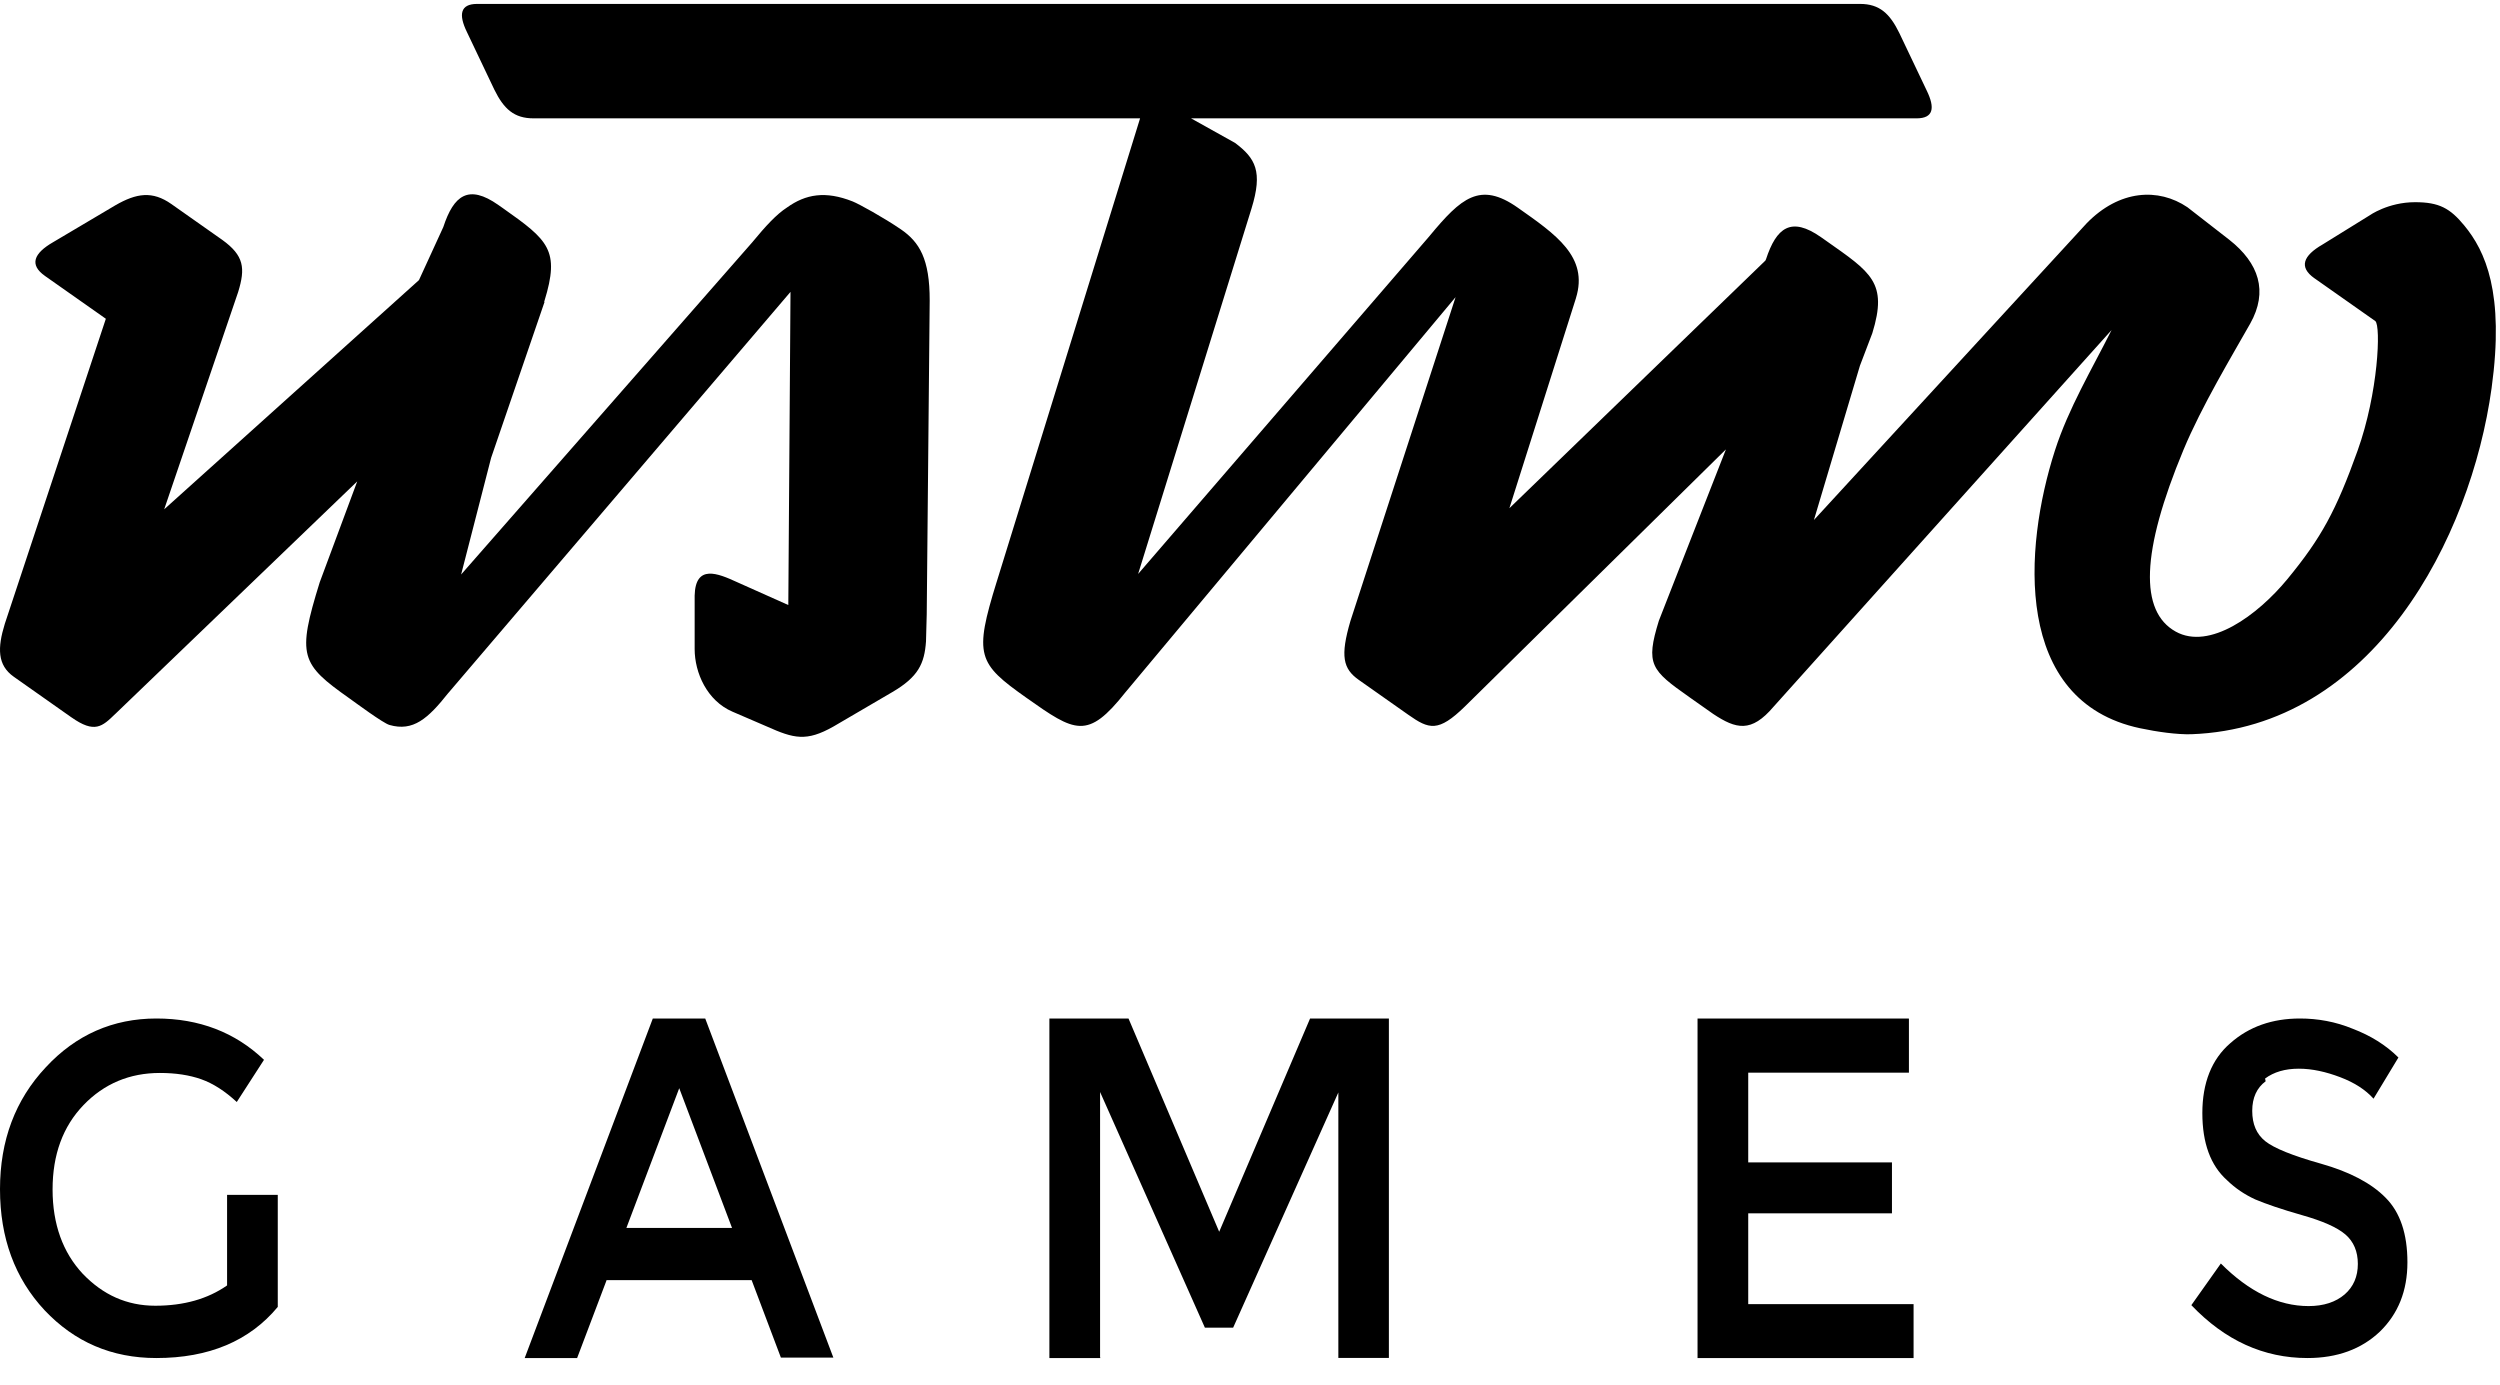
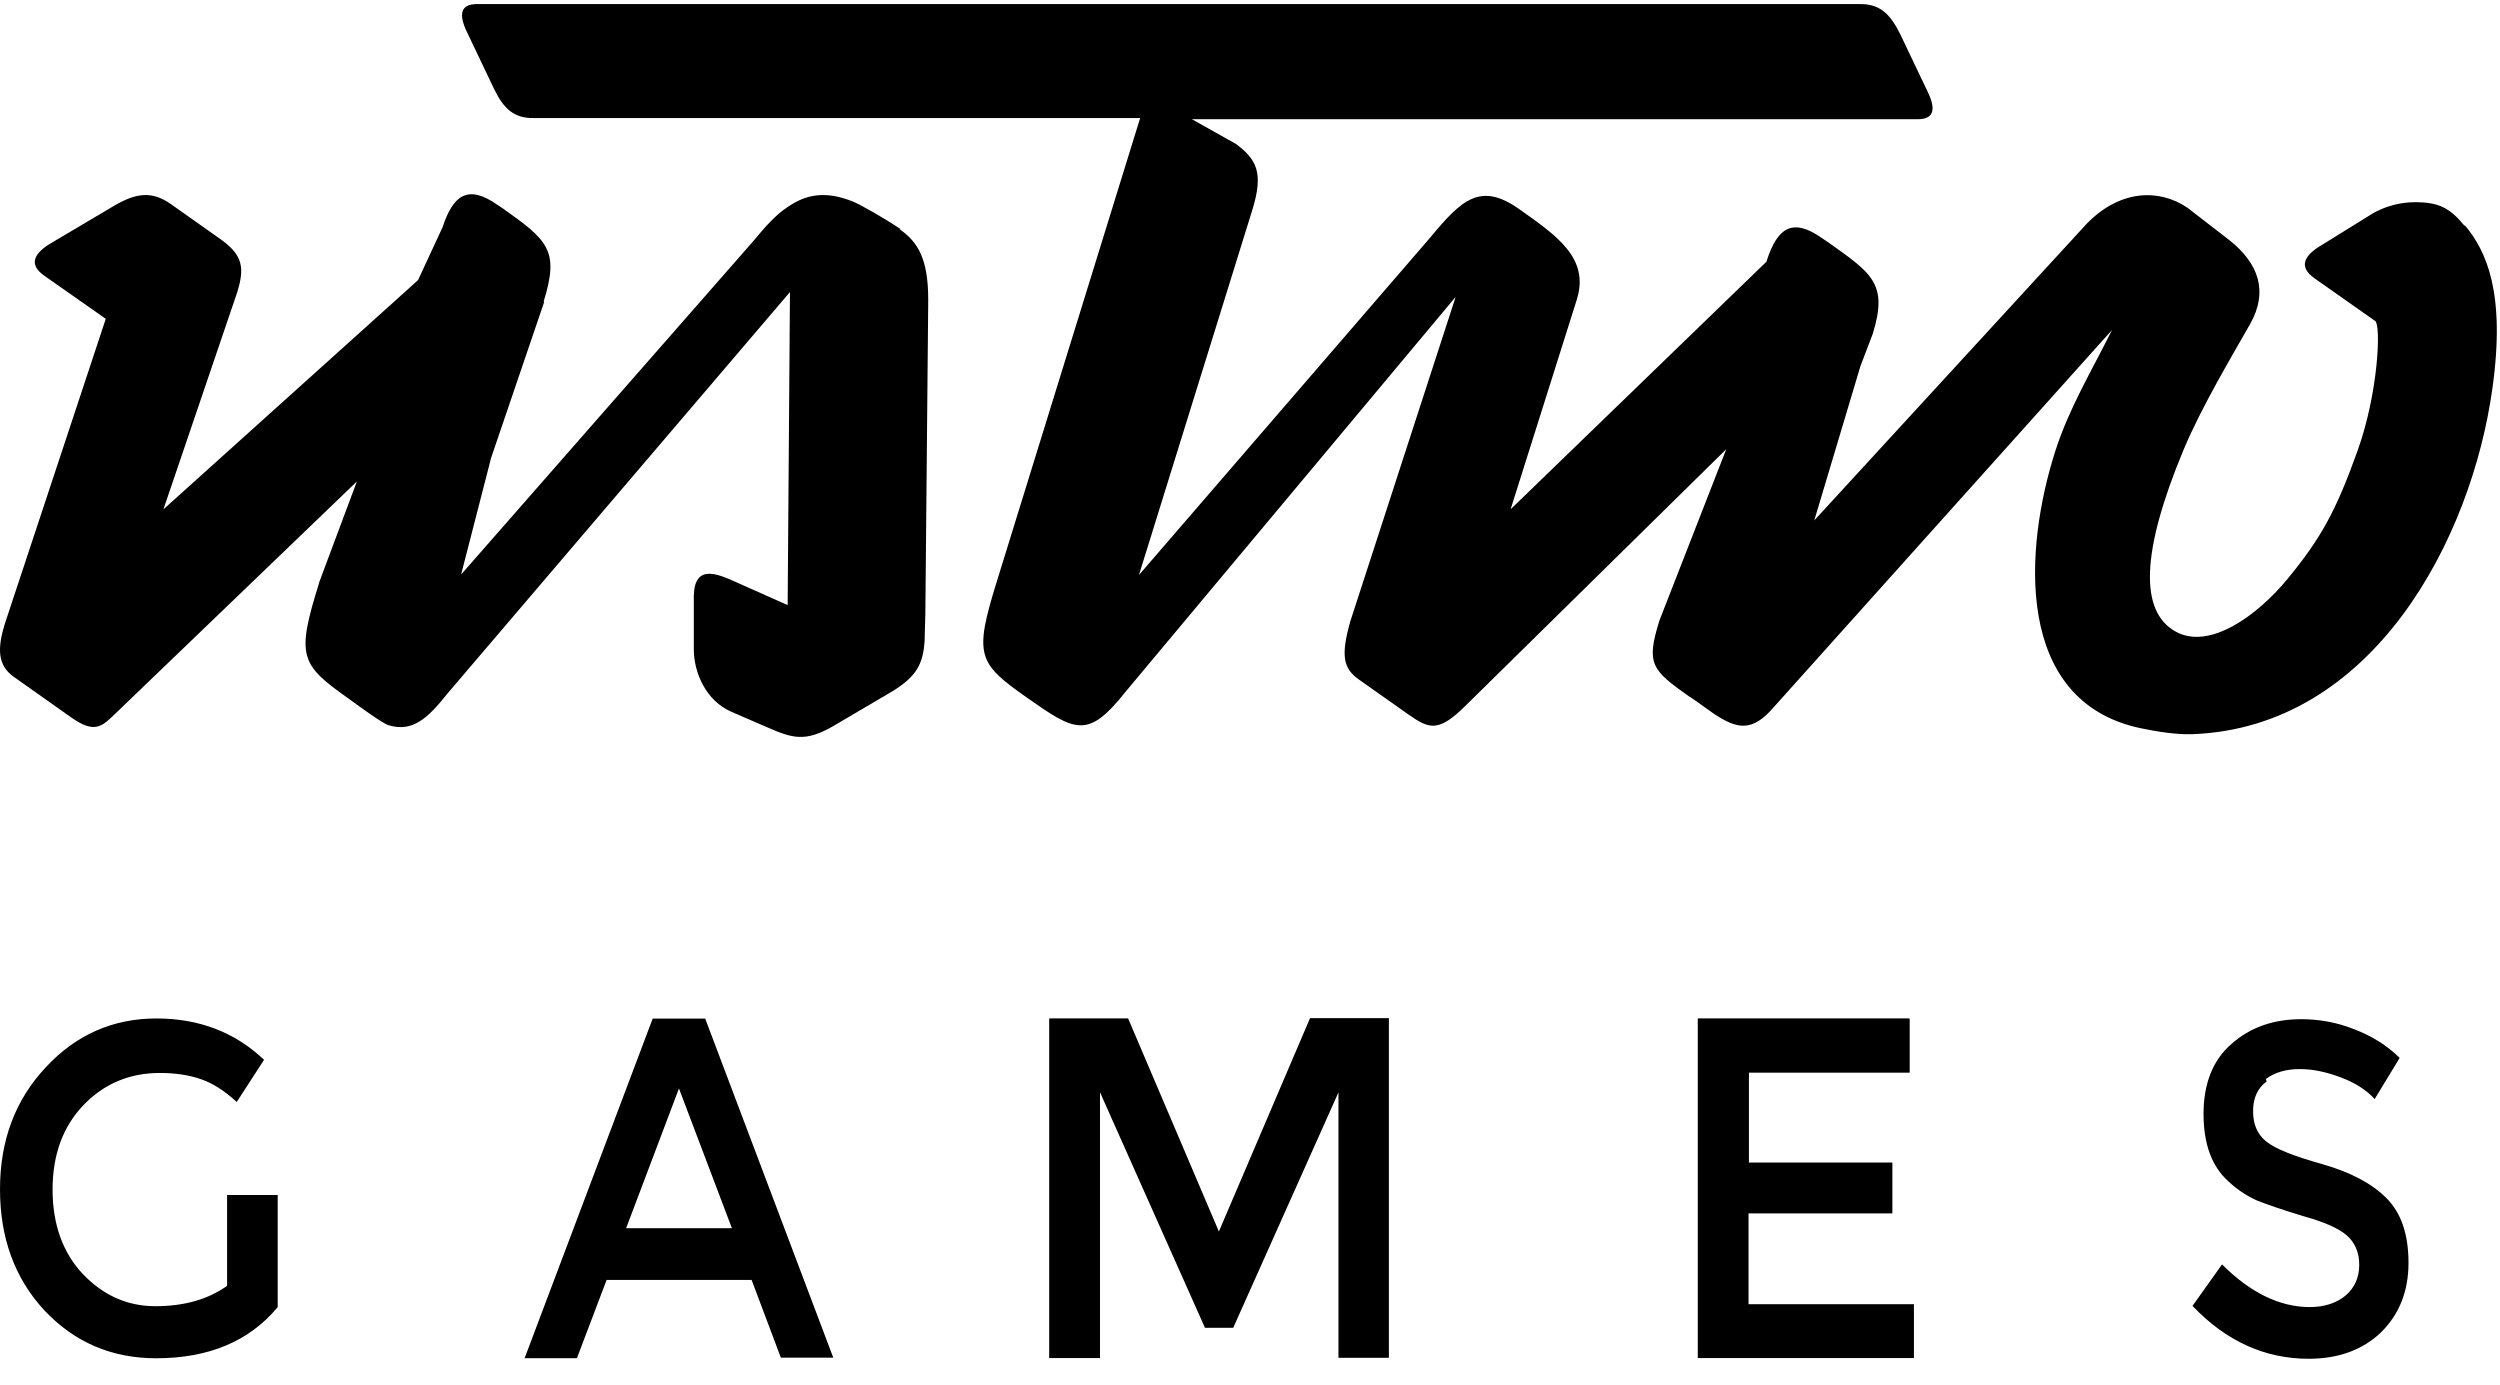
- <svg xmlns="http://www.w3.org/2000/svg" width="65px" height="36px" viewBox="0 0 65 36" version="1.1">
-   <defs />
-   <g id="ALL" stroke="none" stroke-width="1" fill="none" fill-rule="evenodd">
-     <g id="desktop--contact" transform="translate(-685, -47)" fill="#000000">
-       <g id="header">
-         <g id="menu-light">
-           <g id="menu" transform="translate(421, 47)">
-             <g id="ustwo-games" transform="translate(264, 0)">
-               <path d="M23.422,5.962 C22.983,5.662 22.335,5.303 22.168,5.237 C21.463,4.958 20.95,5.046 20.462,5.395 C20.182,5.576 19.903,5.884 19.571,6.285 C19.571,6.285 19.571,6.285 19.571,6.286 L11.989,14.937 L12.769,11.904 L14.158,7.85 C14.158,7.849 14.159,7.849 14.159,7.848 L14.148,7.847 L14.154,7.827 C14.154,7.827 14.155,7.827 14.155,7.826 C14.563,6.503 14.259,6.247 13.082,5.417 L12.958,5.33 C12.177,4.781 11.796,5.081 11.526,5.903 L10.893,7.283 L4.269,13.242 L6.191,7.595 C6.383,6.972 6.347,6.647 5.779,6.237 L5.779,6.237 L4.454,5.304 C3.964,4.96 3.551,5.02 3.001,5.337 L1.379,6.298 C0.877,6.588 0.757,6.884 1.169,7.174 C1.169,7.175 1.169,7.175 1.17,7.175 L2.752,8.288 L0.125,16.219 C-0.068,16.847 -0.071,17.293 0.359,17.596 L1.855,18.65 C1.856,18.65 1.856,18.65 1.856,18.65 C2.464,19.079 2.659,18.89 2.997,18.562 C2.998,18.562 2.998,18.562 2.998,18.562 L9.288,12.516 L8.313,15.139 L8.312,15.142 C7.717,17.061 7.818,17.262 9.084,18.157 C9.247,18.272 9.957,18.801 10.126,18.849 C10.741,19.026 11.127,18.686 11.657,18.016 C11.658,18.016 11.658,18.015 11.659,18.015 L20.553,7.589 L20.496,15.731 L19.158,15.133 C18.664,14.907 18.081,14.662 18.061,15.485 L18.061,16.875 C18.061,17.492 18.383,18.22 19.045,18.504 L19.941,18.89 C20.639,19.202 20.965,19.289 21.671,18.889 C21.716,18.864 23.171,18.012 23.199,17.995 C23.876,17.599 24.035,17.255 24.076,16.678 L24.095,15.968 L24.095,15.967 L24.172,7.815 C24.174,6.733 23.906,6.294 23.422,5.962" id="Shape" />
-               <path d="M64.072,5.864 C63.702,5.414 63.416,5.257 62.792,5.257 C62.087,5.257 61.606,5.602 61.606,5.602 L60.385,6.358 C59.883,6.648 59.763,6.944 60.175,7.235 C60.175,7.235 60.175,7.235 60.176,7.235 L61.758,8.348 C61.907,8.473 61.836,10.214 61.298,11.715 C60.741,13.272 60.352,13.989 59.473,15.056 C58.694,16.002 57.446,16.911 56.567,16.421 C55.626,15.896 55.663,14.358 56.77,11.697 C57.243,10.56 58.031,9.254 58.505,8.414 C58.978,7.574 58.732,6.841 57.96,6.233 L56.873,5.388 C56.12,4.879 55.104,4.93 54.251,5.808 L47.162,13.52 L48.358,9.509 L48.679,8.666 C48.679,8.665 48.68,8.665 48.68,8.664 C49.088,7.341 48.649,7.085 47.472,6.255 L47.348,6.168 C46.566,5.619 46.186,5.919 45.916,6.741 L45.9,6.775 L39.244,13.214 L40.975,7.751 C40.975,7.75 40.975,7.75 40.975,7.749 C41.307,6.676 40.448,6.094 39.463,5.4 C38.478,4.706 37.987,5.15 37.173,6.13 C37.173,6.131 37.173,6.131 37.173,6.131 L29.591,14.923 L32.539,5.422 C32.836,4.459 32.644,4.116 32.112,3.716 L30.967,3.077 C30.967,3.077 49.836,3.077 49.836,3.077 C50.266,3.075 50.318,2.811 50.094,2.353 L49.382,0.858 C49.137,0.357 48.87,0.101 48.359,0.102 L12.399,0.102 C12.399,0.102 12.399,0.102 12.398,0.102 C11.969,0.105 11.917,0.376 12.14,0.833 L12.852,2.329 C13.098,2.83 13.365,3.079 13.876,3.077 L29.642,3.077 L25.915,15.125 C25.915,15.126 25.914,15.126 25.914,15.127 C25.319,17.046 25.42,17.247 26.686,18.142 C27.953,19.038 28.277,19.244 29.26,18.001 C29.26,18.001 29.26,18 29.261,18 L37.845,7.726 L35.111,16.146 C34.844,17.057 34.917,17.388 35.328,17.677 C35.783,17.998 36.073,18.202 36.616,18.584 C37.156,18.964 37.395,19.044 38.088,18.368 L44.874,11.684 L43.13,16.14 C42.779,17.278 42.928,17.425 43.92,18.123 C43.922,18.124 43.923,18.125 43.925,18.127 L44.544,18.563 C45.139,18.958 45.533,19.058 46.114,18.373 C46.114,18.373 54.901,8.581 54.901,8.581 C54.388,9.604 53.78,10.617 53.428,11.714 C52.61,14.257 52.339,18.232 55.641,18.934 C56.089,19.029 56.601,19.101 56.976,19.09 C61.69,18.918 64.242,13.999 64.781,10.094 C65.123,7.612 64.617,6.525 64.072,5.864" id="Shape" />
-               <path d="M58.907,28.113 C58.678,28.283 58.558,28.539 58.558,28.882 C58.558,29.226 58.668,29.487 58.897,29.671 C59.126,29.853 59.605,30.048 60.352,30.258 C61.091,30.468 61.657,30.763 62.028,31.143 C62.406,31.523 62.593,32.083 62.593,32.82 C62.593,33.561 62.353,34.159 61.877,34.622 C61.399,35.076 60.771,35.309 59.994,35.309 C58.858,35.309 57.852,34.854 56.975,33.934 L57.742,32.851 C58.473,33.585 59.237,33.958 60.024,33.958 C60.415,33.958 60.731,33.853 60.961,33.655 C61.19,33.457 61.304,33.189 61.304,32.863 C61.304,32.537 61.195,32.281 60.979,32.095 C60.759,31.908 60.385,31.745 59.853,31.594 C59.32,31.442 58.916,31.303 58.639,31.186 C58.36,31.058 58.118,30.895 57.902,30.685 C57.473,30.301 57.261,29.719 57.261,28.939 C57.261,28.158 57.502,27.541 57.989,27.122 C58.477,26.691 59.081,26.481 59.799,26.481 C60.257,26.481 60.725,26.563 61.174,26.749 C61.632,26.924 62.031,27.169 62.359,27.495 L61.712,28.566 C61.503,28.333 61.214,28.147 60.845,28.007 C60.476,27.867 60.118,27.786 59.769,27.786 C59.41,27.786 59.121,27.872 58.892,28.042 L58.907,28.113 Z" id="Path" />
-               <polygon id="Path" points="49.632 26.488 49.632 27.889 45.454 27.889 45.454 30.223 49.191 30.223 49.191 31.547 45.454 31.547 45.454 33.908 49.753 33.908 49.753 35.309 44.136 35.309 44.136 26.481 49.624 26.481" />
-               <polygon id="Path" points="28.609 35.309 27.284 35.309 27.284 26.481 29.341 26.481 31.699 32.026 34.062 26.481 36.111 26.481 36.111 35.307 34.797 35.307 34.797 28.404 32.062 34.519 31.327 34.519 28.602 28.392 28.602 35.283" />
-               <path d="M15.765,33.302 L15.005,35.309 L13.642,35.309 L16.973,26.481 L18.336,26.481 L21.667,35.297 L20.303,35.297 L19.543,33.284 L15.769,33.284 L15.765,33.302 Z M19.033,31.927 L17.66,28.293 L16.286,31.927 L19.033,31.927 Z" id="Combined-Shape" />
-               <path d="M5.903,31.066 L7.222,31.066 L7.222,33.98 C6.486,34.866 5.431,35.309 4.065,35.309 C2.906,35.309 1.941,34.894 1.158,34.065 C0.386,33.236 0,32.188 0,30.919 C0,29.652 0.397,28.595 1.19,27.75 C1.973,26.904 2.939,26.481 4.065,26.481 C5.18,26.481 6.113,26.84 6.864,27.555 L6.156,28.652 C5.848,28.368 5.545,28.172 5.234,28.061 C4.923,27.951 4.565,27.897 4.156,27.897 C3.373,27.897 2.708,28.174 2.172,28.731 C1.636,29.288 1.367,30.019 1.367,30.926 C1.367,31.833 1.636,32.566 2.15,33.117 C2.676,33.667 3.298,33.949 4.038,33.949 C4.778,33.949 5.4,33.773 5.904,33.421 L5.904,31.078 L5.903,31.066 Z" id="Path" />
-             </g>
-           </g>
-         </g>
-       </g>
-     </g>
+ <svg xmlns="http://www.w3.org/2000/svg" width="65" height="36" viewBox="0 0 65 36">
+   <g fill-rule="evenodd">
+     <path d="M23.422 5.962c-.44-.3-1.087-.66-1.254-.725-.705-.28-1.218-.19-1.706.158-.28.18-.56.49-.89.89l-7.583 8.652.78-3.033 1.38-4.054v-.002h-.01v-.022c.41-1.323.1-1.58-1.07-2.41l-.13-.086c-.78-.55-1.16-.25-1.43.573l-.64 1.38-6.62 5.96 1.92-5.648c.19-.623.15-.948-.41-1.358l-1.32-.933c-.49-.344-.9-.284-1.45.033l-1.62.96c-.51.29-.63.587-.21.877L2.75 8.29.125 16.22c-.193.63-.196 1.075.234 1.378l1.49 1.054c.61.43.8.24 1.14-.088l6.29-6.046-.98 2.622v.01c-.6 1.92-.5 2.12.77 3.018.16.115.87.644 1.04.69.61.178 1-.162 1.53-.832l8.9-10.433-.06 8.14-1.34-.597c-.5-.226-1.08-.47-1.1.352v1.39c0 .617.32 1.345.98 1.63l.89.385c.7.31 1.02.4 1.73 0l1.53-.9c.67-.4.83-.74.87-1.32l.02-.71.075-8.153c.002-1.08-.266-1.52-.75-1.854" />
+     <path d="M64.072 5.864c-.37-.45-.656-.607-1.28-.607-.705 0-1.186.345-1.186.345l-1.22.756c-.503.29-.623.586-.21.877l1.582 1.113c.15.125.078 1.866-.46 3.367-.557 1.557-.946 2.274-1.825 3.34-.78.947-2.027 1.856-2.906 1.366-.94-.52-.904-2.06.203-4.72.473-1.13 1.26-2.44 1.735-3.28.473-.84.227-1.57-.545-2.18l-1.087-.84c-.753-.51-1.77-.46-2.622.42l-7.08 7.71 1.2-4.01.32-.84c.41-1.32-.03-1.58-1.2-2.41l-.12-.08c-.78-.55-1.16-.25-1.43.57l-.01.04-6.655 6.44L41 7.78c.33-1.074-.53-1.656-1.51-2.35-.99-.694-1.48-.25-2.29.73l-7.587 8.79 2.95-9.5c.297-.964.105-1.307-.427-1.707L30.99 3.1h18.87c.43 0 .48-.266.255-.724L49.4.876c-.26-.52-.528-.774-1.038-.77H12.4c-.43 0-.48.27-.258.73l.712 1.493c.246.5.513.75 1.024.74h15.766l-3.727 12.05c-.596 1.92-.495 2.12.77 3.01 1.268.89 1.592 1.1 2.575-.14l8.585-10.27-2.734 8.42c-.26.91-.19 1.24.22 1.53l1.29.91c.54.38.78.46 1.47-.22l6.79-6.68-1.74 4.46c-.35 1.132-.2 1.28.79 1.98h.01l.62.44c.6.394.99.494 1.57-.19l8.78-9.79c-.51 1.024-1.12 2.04-1.47 3.134-.82 2.543-1.09 6.52 2.21 7.22.45.095.96.17 1.34.156 4.72-.17 7.27-5.09 7.81-8.993.348-2.484-.16-3.57-.71-4.23M58.93 28.12c-.23.17-.35.424-.35.77 0 .34.11.602.34.786.23.19.707.38 1.454.59.74.21 1.306.51 1.677.89.38.38.57.94.57 1.677 0 .74-.24 1.34-.716 1.81-.475.452-1.103.685-1.88.685-1.136 0-2.142-.454-3.02-1.374l.768-1.08c.73.733 1.5 1.11 2.28 1.11.39 0 .71-.11.94-.307.23-.2.347-.465.347-.79s-.11-.58-.325-.768c-.22-.19-.597-.35-1.13-.5-.532-.16-.936-.3-1.213-.41-.28-.13-.52-.29-.74-.5-.43-.39-.64-.97-.64-1.75s.24-1.4.73-1.82c.487-.43 1.09-.64 1.81-.64.457 0 .925.08 1.374.26.46.176.857.42 1.185.747l-.65 1.07c-.21-.233-.5-.42-.87-.56-.37-.14-.726-.22-1.075-.22-.36 0-.65.086-.88.256l.015.07zm-9.278-1.63v1.4h-4.18v2.335h3.73v1.324h-3.74v2.36h4.3v1.4h-5.62v-8.83h5.487m-21.02 8.83h-1.33v-8.83h2.052l2.36 5.54 2.37-5.547h2.05v8.83H34.8v-6.9l-2.736 6.12h-.735L28.6 28.4v6.89m-12.84-1.98L15 35.313h-1.36l3.33-8.83h1.365l3.33 8.816h-1.363l-.76-2.02H15.77l-.005.02zm3.27-1.375L17.653 28.3l-1.374 3.634h2.74zM5.9 31.07h1.32v2.915c-.737.887-1.792 1.33-3.158 1.33-1.16 0-2.124-.415-2.907-1.244C.385 33.24 0 32.19 0 30.92s.397-2.325 1.19-3.17c.783-.846 1.75-1.27 2.875-1.27 1.115 0 2.048.36 2.8 1.075l-.71 1.097c-.307-.284-.61-.48-.92-.59-.312-.11-.67-.165-1.08-.165-.782 0-1.447.277-1.983.834-.536.56-.805 1.29-.805 2.2s.27 1.64.783 2.19c.526.55 1.148.84 1.888.84s1.362-.17 1.866-.53v-2.36z" />
  </g>
</svg>
